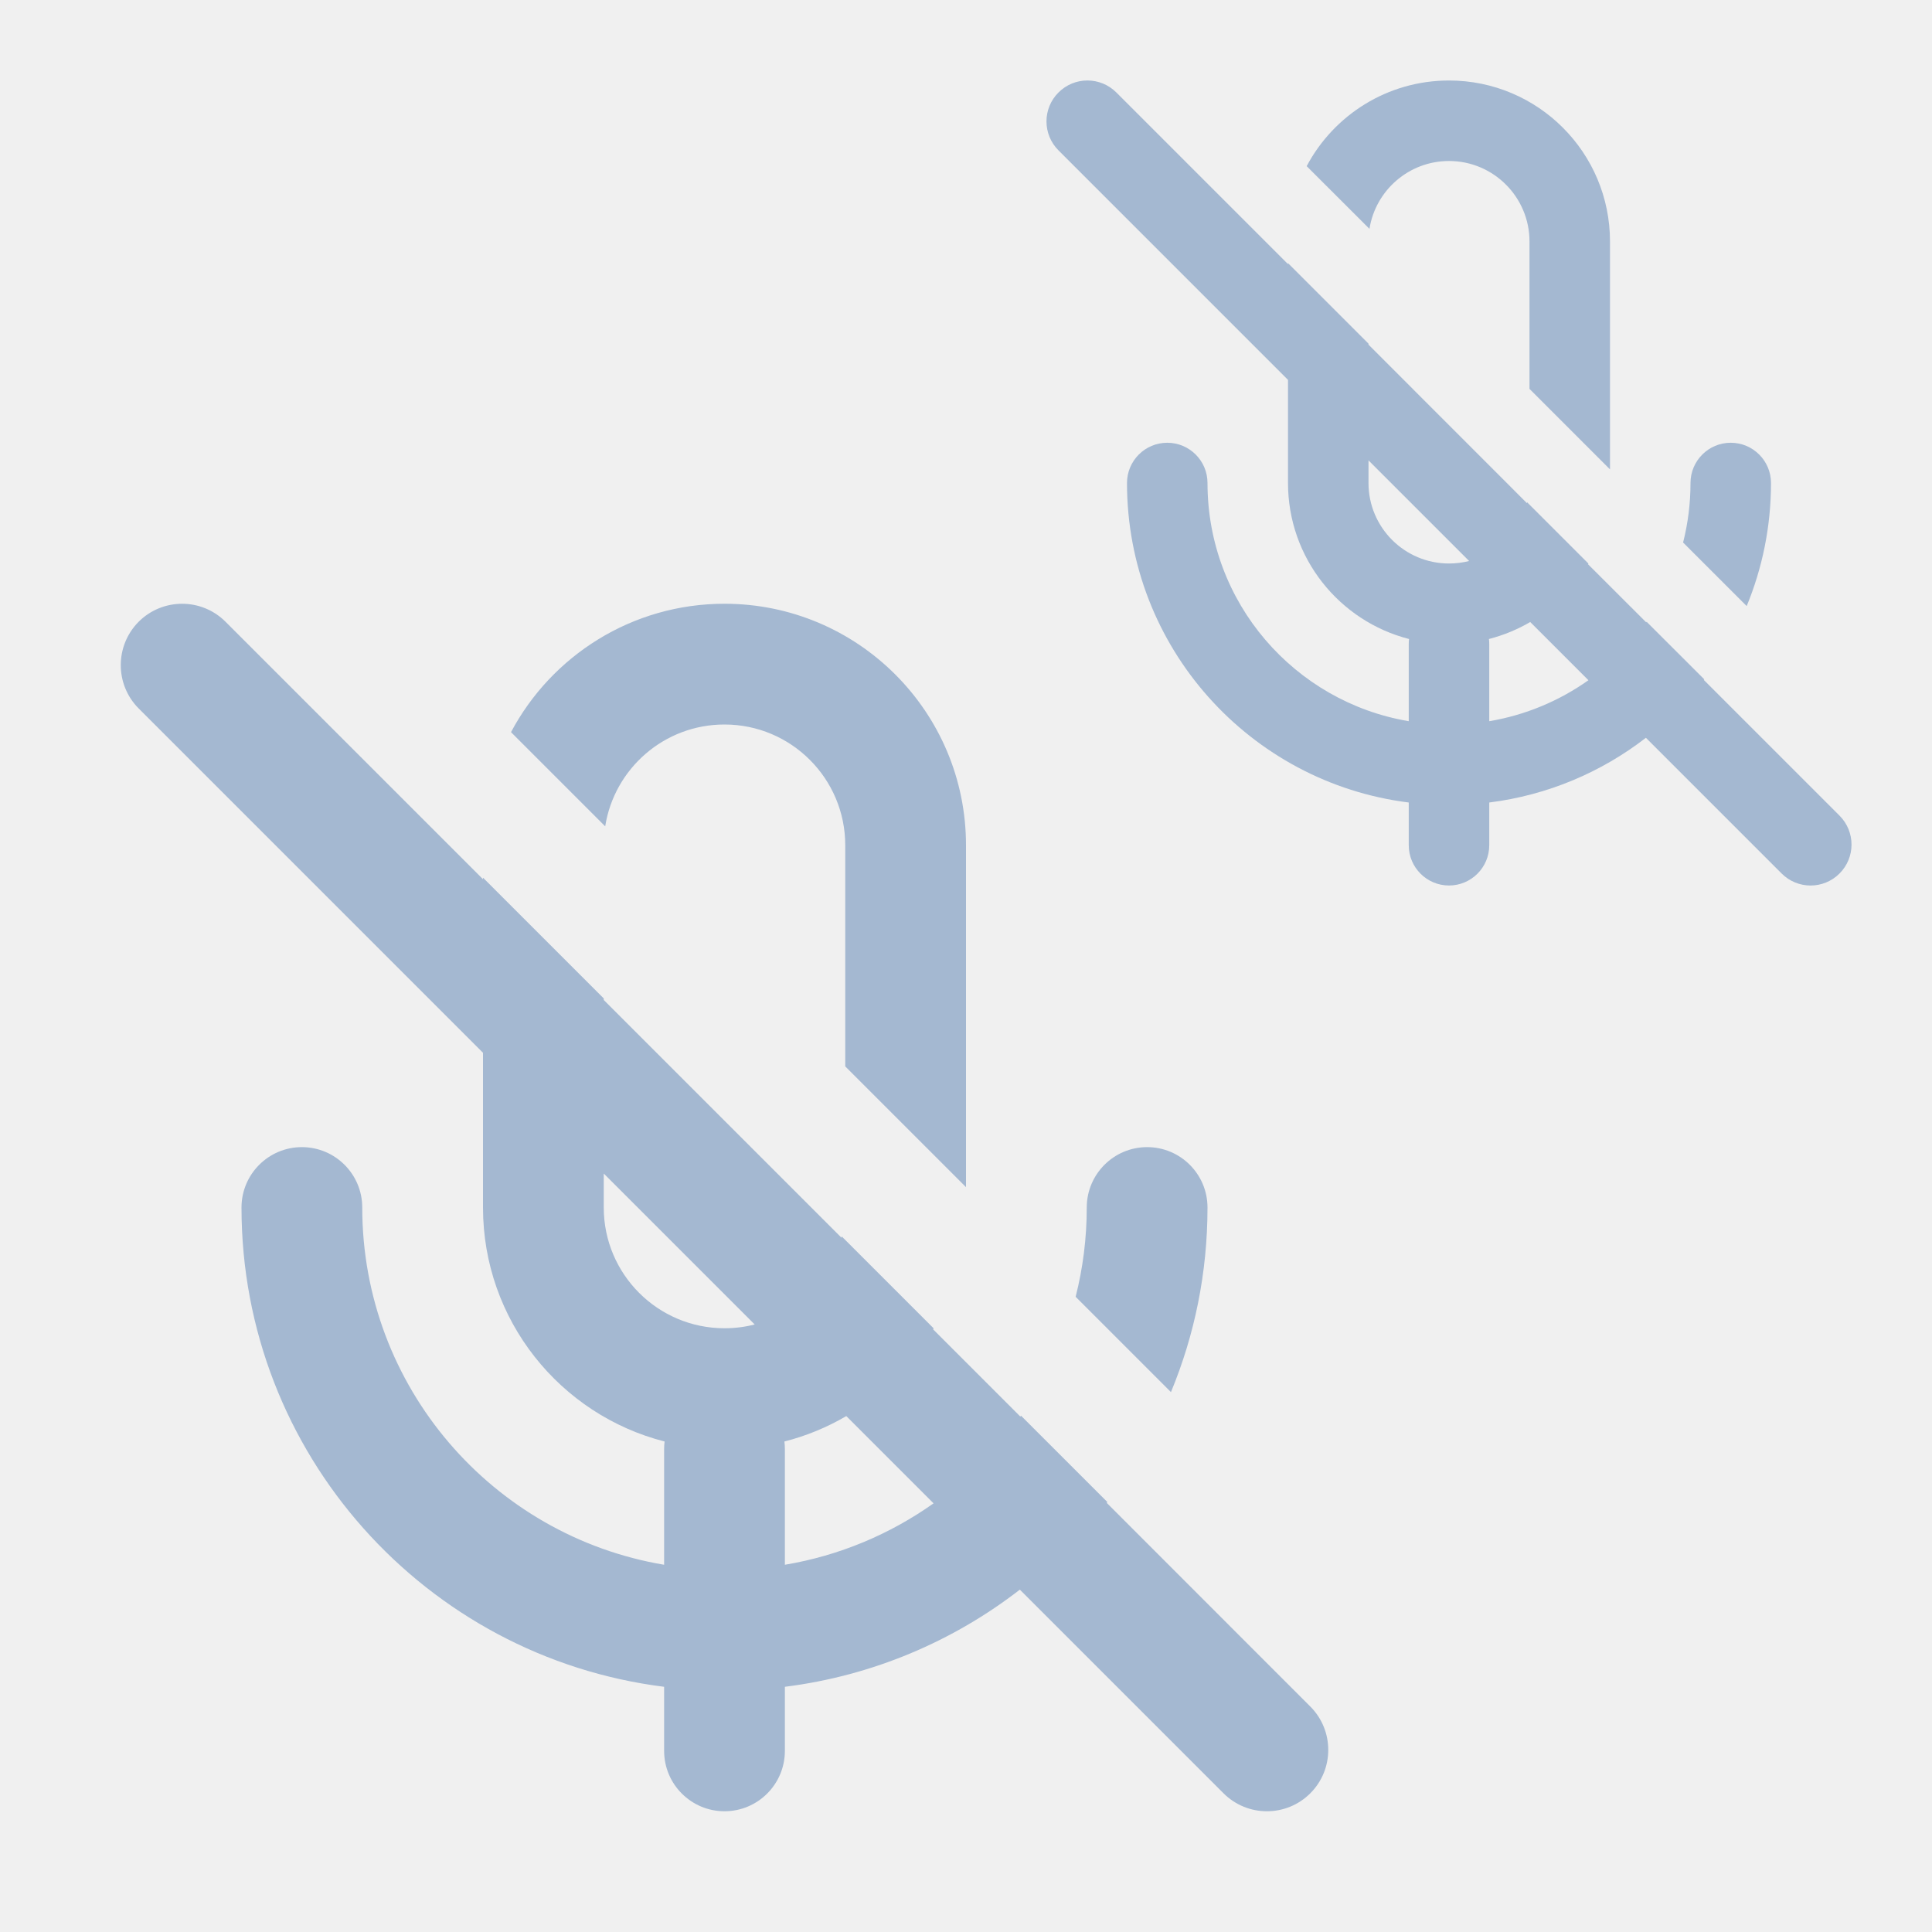
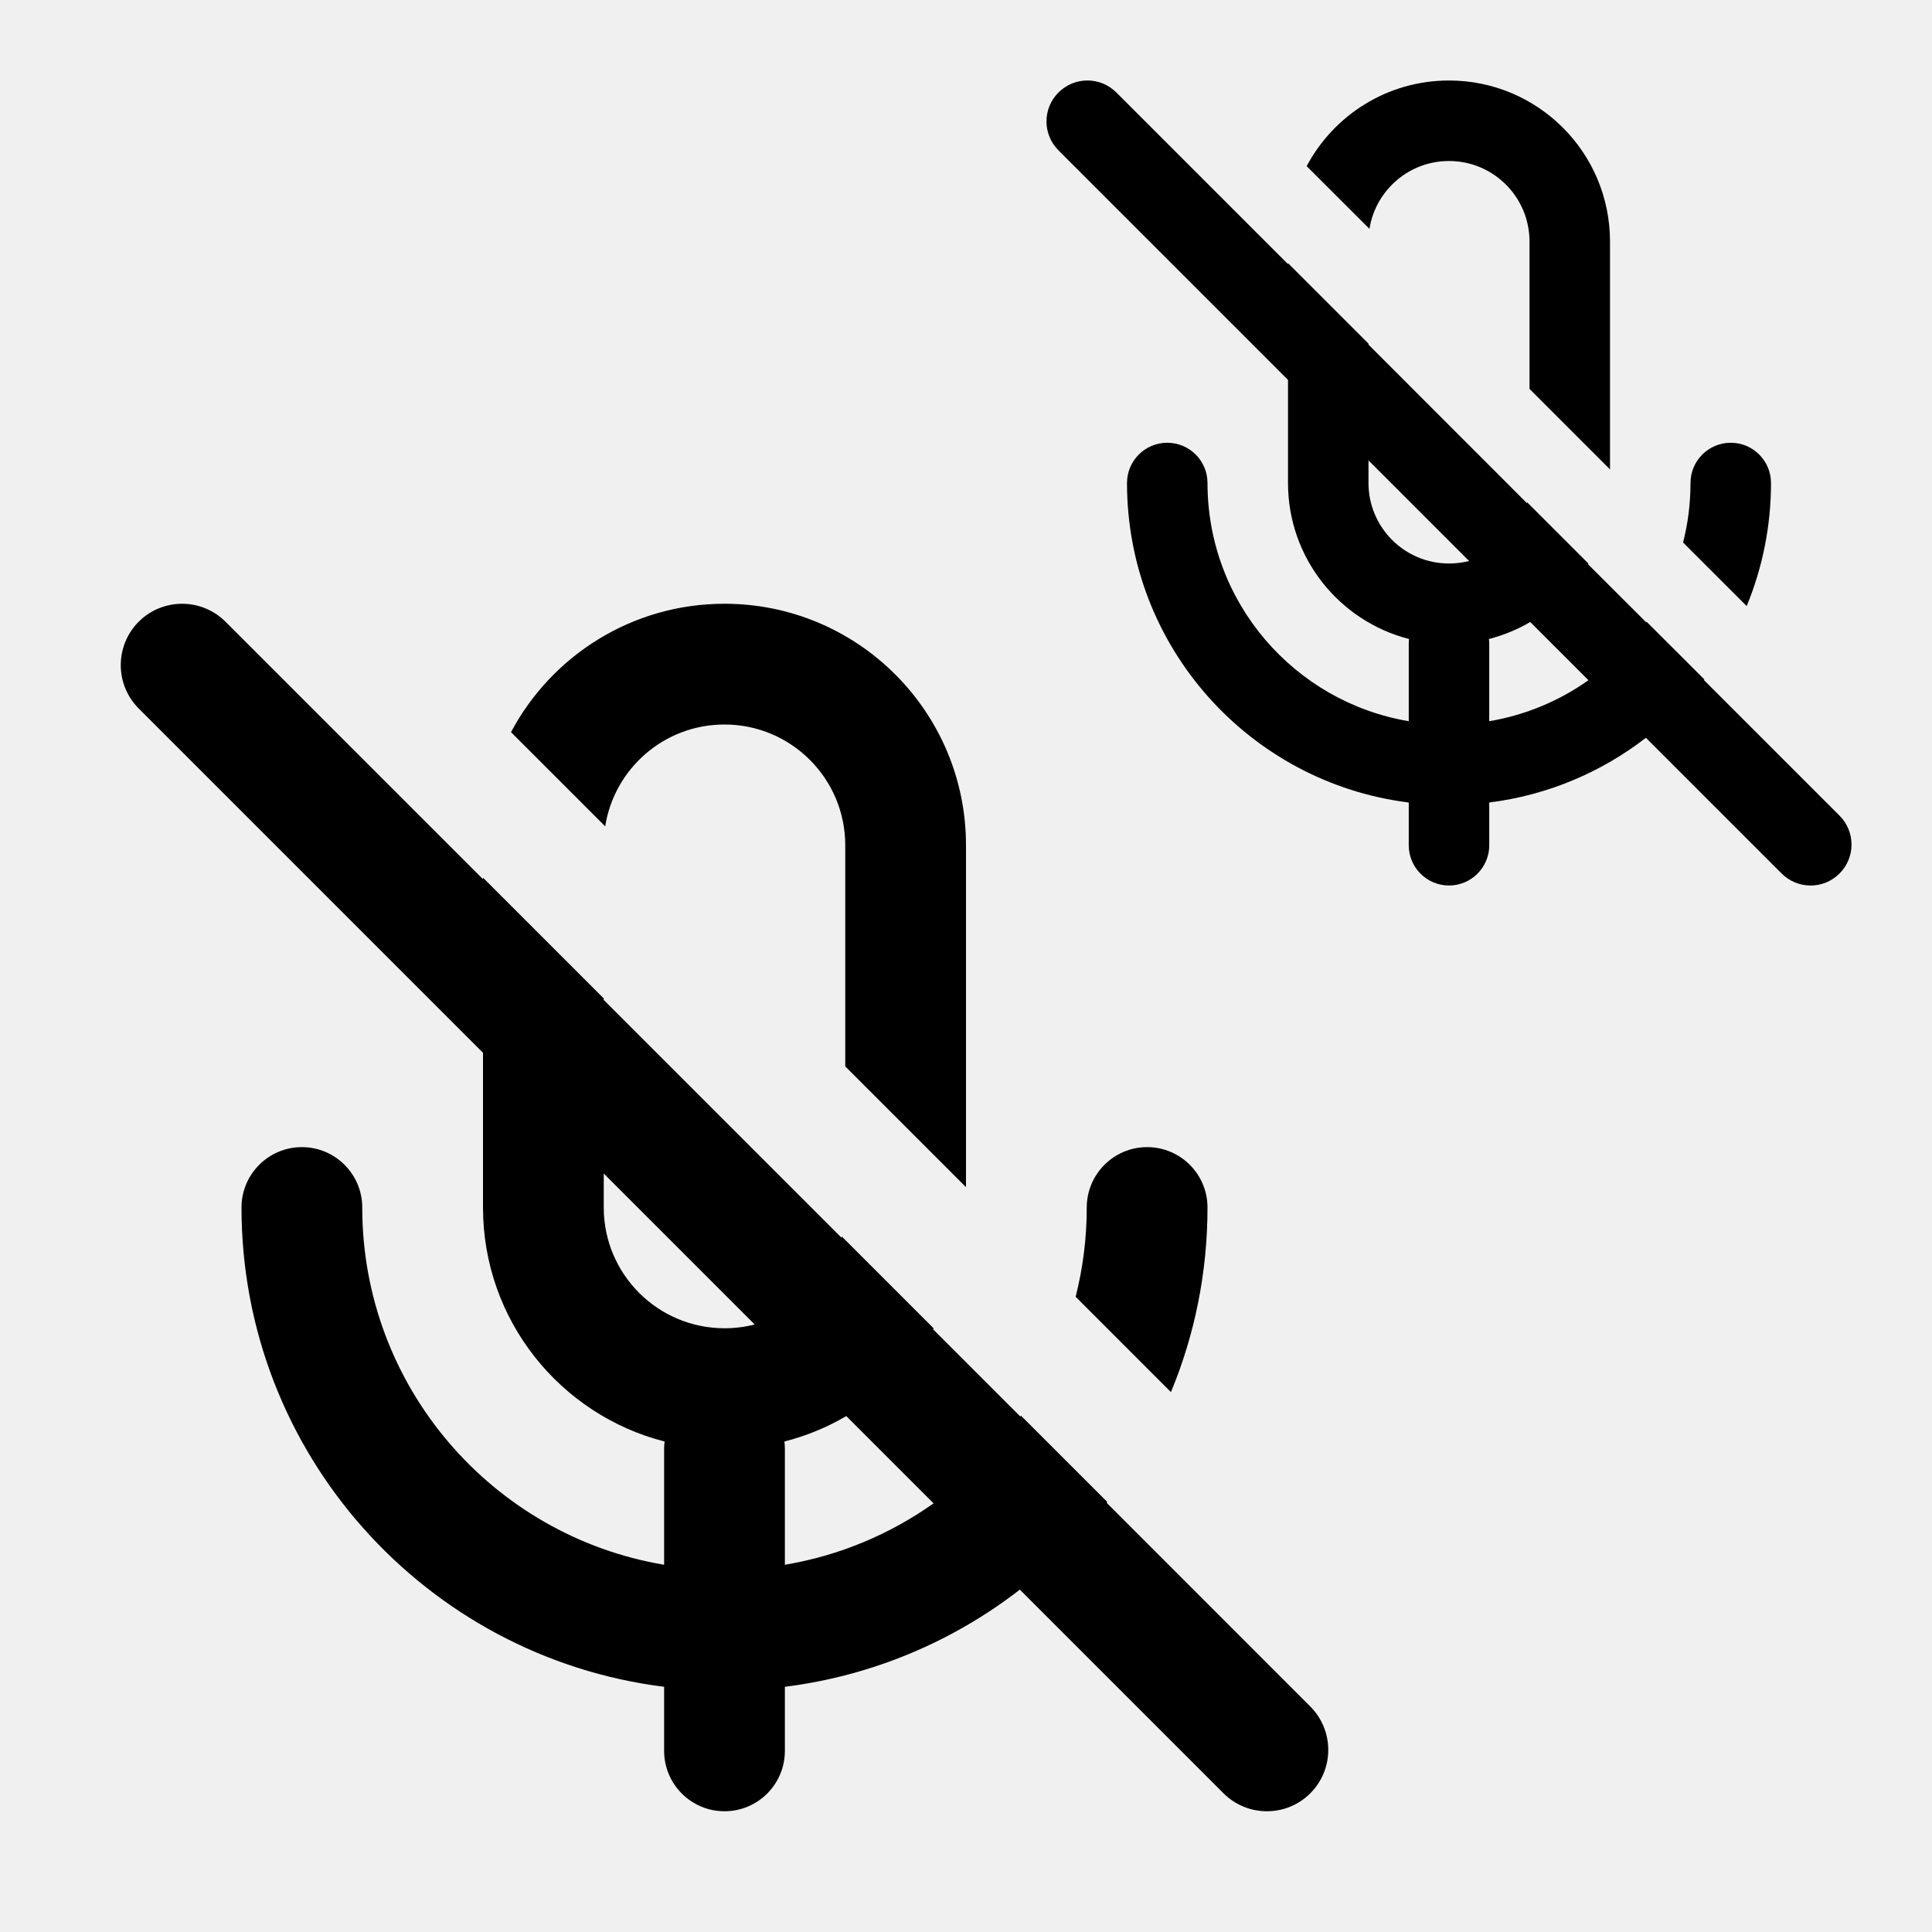
- <svg xmlns="http://www.w3.org/2000/svg" width="24" height="24" viewBox="0 0 24 24" fill="none">
+ <svg xmlns="http://www.w3.org/2000/svg" width="24" height="24" viewBox="0 0 24 24">
  <g clip-path="url(#clip0)">
-     <path fill-rule="evenodd" clip-rule="evenodd" d="M6 13.078V15C6 16.4 6.959 17.576 8.256 17.907C8.252 17.937 8.25 17.968 8.25 18V19.438C6.122 19.081 4.5 17.23 4.5 15C4.5 14.586 4.164 14.25 3.75 14.25C3.336 14.25 3 14.586 3 15C3 18.06 5.29 20.584 8.25 20.954V21.75C8.25 22.164 8.586 22.5 9 22.5C9.414 22.5 9.75 22.164 9.75 21.75V20.954C10.841 20.817 11.841 20.388 12.669 19.747L15.199 22.277C15.496 22.574 15.979 22.575 16.277 22.277C16.575 21.979 16.574 21.496 16.277 21.199L13.748 18.669C13.75 18.666 13.753 18.662 13.756 18.659L12.683 17.586C12.681 17.59 12.678 17.593 12.675 17.597L11.591 16.513C11.593 16.509 11.596 16.505 11.598 16.501L10.457 15.36C10.455 15.365 10.454 15.37 10.453 15.375L7.5 12.422V12.403L6 10.903V10.922L2.801 7.723C2.504 7.426 2.021 7.426 1.723 7.723C1.426 8.021 1.426 8.504 1.723 8.801L6 13.078ZM7.5 14.578V15C7.5 15.828 8.172 16.5 9 16.5C9.129 16.5 9.255 16.484 9.375 16.453L7.5 14.578ZM10.513 17.591C10.276 17.73 10.018 17.837 9.744 17.907C9.748 17.937 9.75 17.968 9.75 18V19.438C10.43 19.324 11.057 19.058 11.597 18.675L10.513 17.591ZM12 14.747L10.5 13.247V10.5C10.5 9.672 9.828 9 9 9C8.251 9 7.631 9.548 7.518 10.265L6.348 9.095C6.852 8.146 7.851 7.5 9 7.5C10.657 7.5 12 8.843 12 10.5V14.747ZM13.362 16.109L14.546 17.293C14.839 16.587 15 15.812 15 15C15 14.586 14.664 14.25 14.25 14.25C13.836 14.25 13.5 14.586 13.5 15C13.5 15.383 13.452 15.754 13.362 16.109Z" fill="#A4B8D1" />
-     <path fill-rule="evenodd" clip-rule="evenodd" d="M16 4.719V6C16 6.933 16.639 7.717 17.504 7.938C17.501 7.958 17.5 7.979 17.5 8V8.959C16.081 8.72 15 7.487 15 6C15 5.724 14.776 5.5 14.5 5.5C14.224 5.5 14 5.724 14 6C14 8.04 15.527 9.723 17.5 9.969V10.5C17.5 10.776 17.724 11 18 11C18.276 11 18.5 10.776 18.5 10.5V9.969C19.227 9.878 19.894 9.592 20.446 9.165L22.132 10.851C22.331 11.05 22.653 11.05 22.851 10.851C23.05 10.653 23.05 10.331 22.851 10.132L21.165 8.446C21.167 8.444 21.169 8.442 21.171 8.439L20.455 7.724C20.454 7.727 20.452 7.729 20.45 7.731L19.727 7.009C19.729 7.006 19.73 7.003 19.732 7.001L18.971 6.24C18.97 6.243 18.969 6.246 18.968 6.25L17 4.281V4.269L16 3.269V3.281L13.868 1.149C13.669 0.95 13.347 0.95 13.149 1.149C12.95 1.347 12.95 1.669 13.149 1.868L16 4.719ZM17 5.719V6C17 6.552 17.448 7 18 7C18.086 7 18.17 6.989 18.25 6.969L17 5.719ZM19.009 7.727C18.85 7.82 18.678 7.891 18.496 7.938C18.499 7.958 18.5 7.979 18.5 8V8.959C18.953 8.883 19.372 8.705 19.732 8.45L19.009 7.727ZM20 5.831L19 4.831V3C19 2.448 18.552 2 18 2C17.501 2 17.087 2.366 17.012 2.843L16.232 2.064C16.568 1.431 17.234 1 18 1C19.105 1 20 1.895 20 3V5.831ZM20.908 6.739L21.698 7.529C21.892 7.058 22 6.541 22 6C22 5.724 21.776 5.5 21.5 5.5C21.224 5.5 21 5.724 21 6C21 6.255 20.968 6.503 20.908 6.739Z" fill="#A4B8D1" />
+     <path fill-rule="evenodd" clip-rule="evenodd" d="M6 13.078V15C6 16.4 6.959 17.576 8.256 17.907C8.252 17.937 8.25 17.968 8.25 18V19.438C6.122 19.081 4.5 17.23 4.5 15C4.5 14.586 4.164 14.25 3.75 14.25C3.336 14.25 3 14.586 3 15C3 18.06 5.29 20.584 8.25 20.954V21.75C8.25 22.164 8.586 22.5 9 22.5C9.414 22.5 9.75 22.164 9.75 21.75V20.954C10.841 20.817 11.841 20.388 12.669 19.747L15.199 22.277C15.496 22.574 15.979 22.575 16.277 22.277C16.575 21.979 16.574 21.496 16.277 21.199L13.748 18.669C13.75 18.666 13.753 18.662 13.756 18.659L12.683 17.586C12.681 17.59 12.678 17.593 12.675 17.597L11.591 16.513C11.593 16.509 11.596 16.505 11.598 16.501L10.457 15.36C10.455 15.365 10.454 15.37 10.453 15.375L7.5 12.422V12.403L6 10.903V10.922L2.801 7.723C2.504 7.426 2.021 7.426 1.723 7.723C1.426 8.021 1.426 8.504 1.723 8.801L6 13.078ZM7.5 14.578V15C7.5 15.828 8.172 16.5 9 16.5C9.129 16.5 9.255 16.484 9.375 16.453L7.5 14.578ZM10.513 17.591C10.276 17.73 10.018 17.837 9.744 17.907C9.748 17.937 9.75 17.968 9.75 18V19.438C10.43 19.324 11.057 19.058 11.597 18.675L10.513 17.591ZM12 14.747L10.5 13.247V10.5C10.5 9.672 9.828 9 9 9C8.251 9 7.631 9.548 7.518 10.265L6.348 9.095C6.852 8.146 7.851 7.5 9 7.5C10.657 7.5 12 8.843 12 10.5V14.747ZM13.362 16.109L14.546 17.293C14.839 16.587 15 15.812 15 15C15 14.586 14.664 14.25 14.25 14.25C13.836 14.25 13.5 14.586 13.5 15C13.5 15.383 13.452 15.754 13.362 16.109Z" />
+     <path fill-rule="evenodd" clip-rule="evenodd" d="M16 4.719V6C16 6.933 16.639 7.717 17.504 7.938C17.501 7.958 17.5 7.979 17.5 8V8.959C16.081 8.72 15 7.487 15 6C15 5.724 14.776 5.5 14.5 5.5C14.224 5.5 14 5.724 14 6C14 8.04 15.527 9.723 17.5 9.969V10.5C17.5 10.776 17.724 11 18 11C18.276 11 18.5 10.776 18.5 10.5V9.969C19.227 9.878 19.894 9.592 20.446 9.165L22.132 10.851C22.331 11.05 22.653 11.05 22.851 10.851C23.05 10.653 23.05 10.331 22.851 10.132L21.165 8.446C21.167 8.444 21.169 8.442 21.171 8.439L20.455 7.724C20.454 7.727 20.452 7.729 20.45 7.731L19.727 7.009C19.729 7.006 19.73 7.003 19.732 7.001L18.971 6.24C18.97 6.243 18.969 6.246 18.968 6.25L17 4.281V4.269L16 3.269V3.281L13.868 1.149C13.669 0.95 13.347 0.95 13.149 1.149C12.95 1.347 12.95 1.669 13.149 1.868L16 4.719ZM17 5.719V6C17 6.552 17.448 7 18 7C18.086 7 18.17 6.989 18.25 6.969L17 5.719ZM19.009 7.727C18.85 7.82 18.678 7.891 18.496 7.938C18.499 7.958 18.5 7.979 18.5 8V8.959C18.953 8.883 19.372 8.705 19.732 8.45L19.009 7.727ZM20 5.831L19 4.831V3C19 2.448 18.552 2 18 2C17.501 2 17.087 2.366 17.012 2.843L16.232 2.064C16.568 1.431 17.234 1 18 1C19.105 1 20 1.895 20 3V5.831ZM20.908 6.739L21.698 7.529C21.892 7.058 22 6.541 22 6C22 5.724 21.776 5.5 21.5 5.5C21.224 5.5 21 5.724 21 6C21 6.255 20.968 6.503 20.908 6.739Z" />
  </g>
  <defs>
    <clipPath id="clip0">
-       <rect width="24" height="24" fill="white" />
+       <rect width="24" height="24" />
    </clipPath>
  </defs>
</svg>
